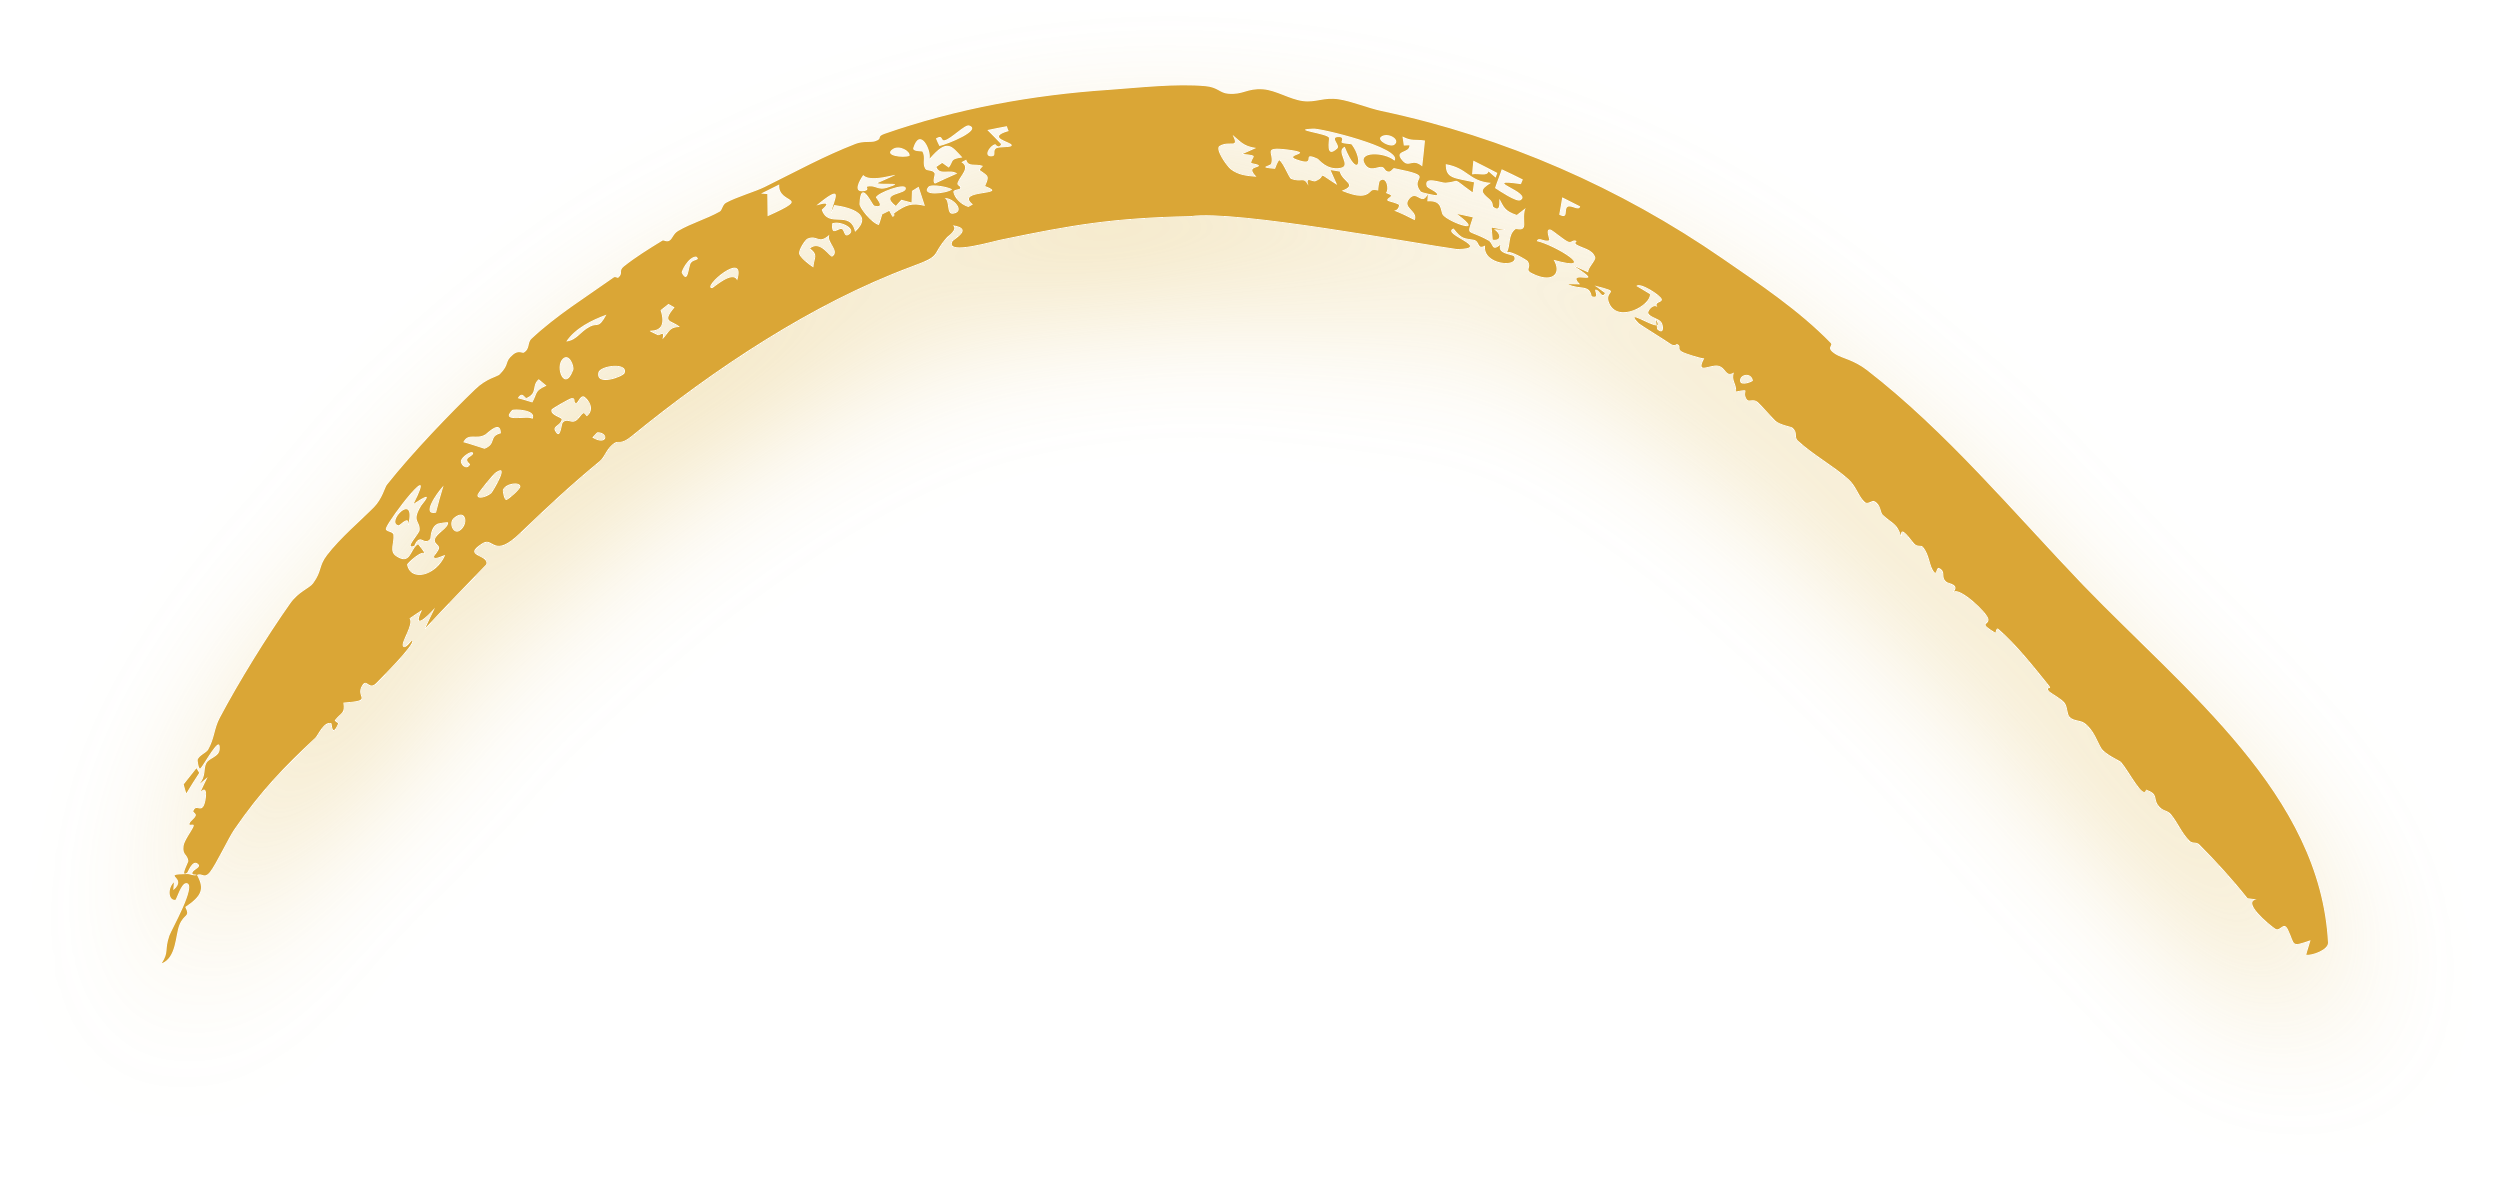
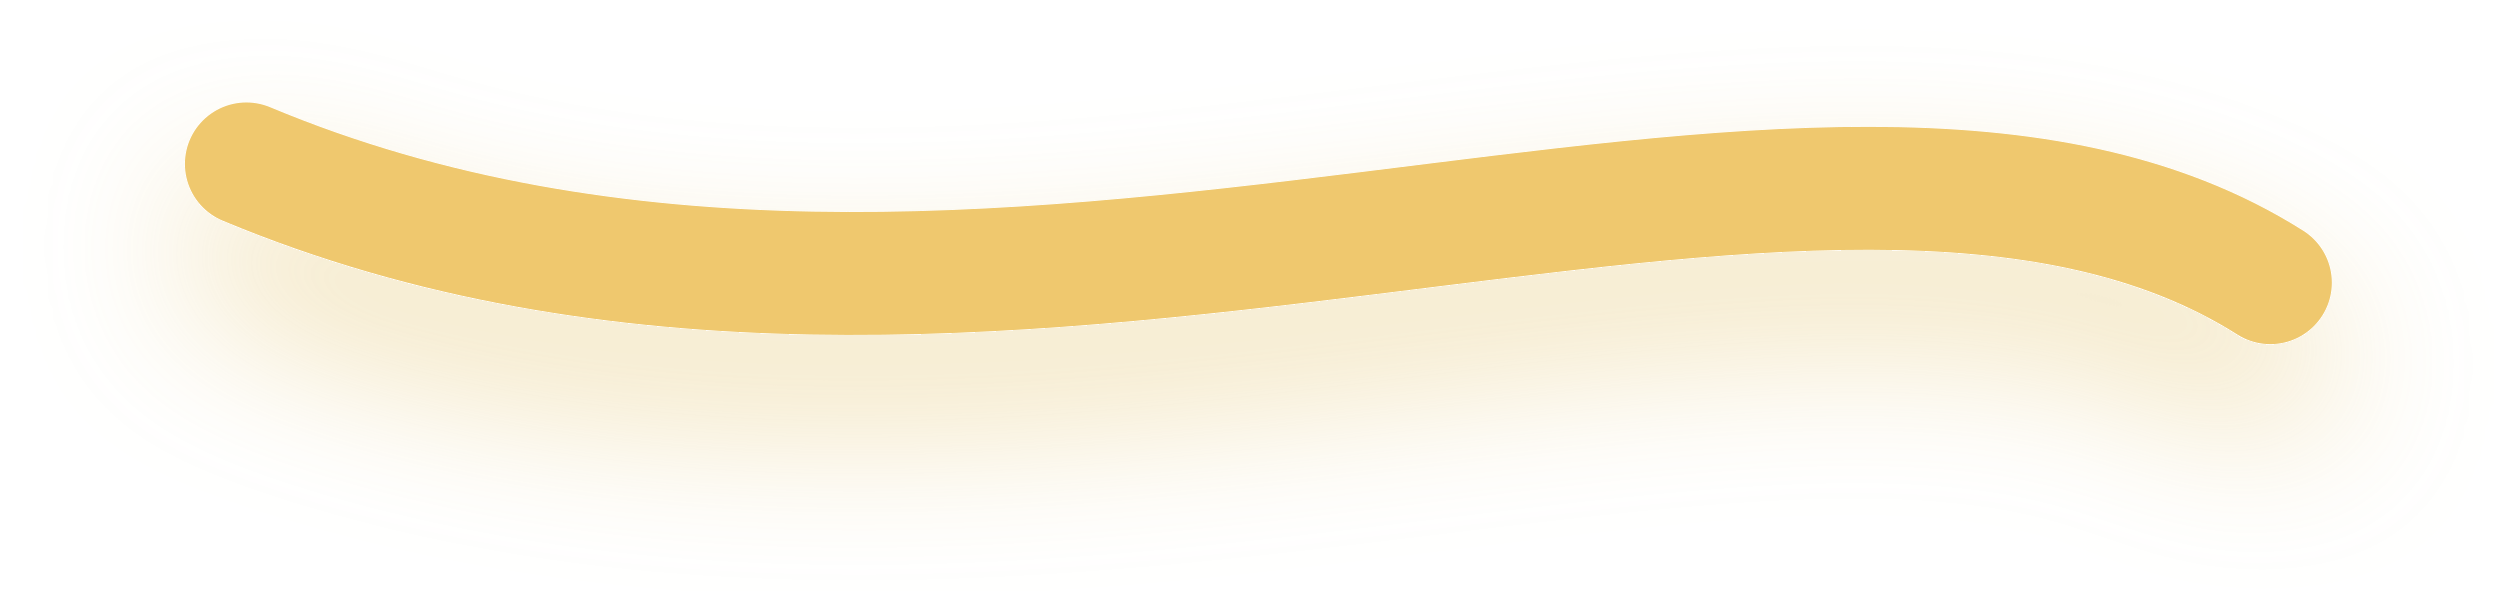
- <svg xmlns="http://www.w3.org/2000/svg" width="69" height="33" viewBox="0 0 69 33" fill="none">
-   <g filter="url(#filter0_d_209_18)">
-     <path d="M25.139 7.362C22.431 8.371 19.734 10.156 17.418 12.047C17.136 12.276 17.066 12.161 16.976 12.215C16.73 12.366 16.708 12.6 16.545 12.732C15.731 13.402 15.104 13.992 14.361 14.704C13.609 15.435 13.631 14.801 13.319 14.991C12.713 15.369 13.508 15.297 13.42 15.579C12.876 16.142 12.306 16.725 11.738 17.338C11.825 17.147 11.915 16.959 12.007 16.772C11.771 17.041 11.378 17.397 11.65 16.833C11.535 16.912 11.42 16.982 11.303 17.067C11.426 17.229 11.062 17.716 11.12 17.833C11.179 17.949 11.368 17.663 11.375 17.672C11.476 17.773 10.455 18.775 10.379 18.858C10.179 19.054 10.127 18.712 9.999 18.912C9.778 19.259 10.345 19.329 9.478 19.393C9.524 19.701 9.421 19.651 9.244 19.875C9.221 19.905 9.34 19.953 9.333 19.969C9.16 20.376 9.161 19.97 9.149 19.965C8.946 19.881 8.776 20.291 8.707 20.357C7.838 21.171 7.207 21.814 6.462 22.897C6.308 23.12 5.961 23.857 5.795 24.066C5.631 24.27 5.57 24.072 5.437 24.151C5.644 24.529 5.575 24.725 5.114 25.033C5.256 25.329 5.079 25.198 4.948 25.536C4.839 25.817 4.867 26.431 4.463 26.589C4.671 26.267 4.535 26.237 4.675 25.825C4.721 25.682 5.446 24.418 5.153 24.375C5 24.35 4.872 24.834 4.839 24.837C4.651 24.854 4.622 24.523 4.8 24.351C4.797 24.418 4.788 24.496 4.783 24.567C5.221 24.202 4.393 24.142 5.159 24.123C5.253 24.12 5.315 24.179 5.43 24.152C5.408 24.12 5.282 24.162 5.313 24.079C5.345 23.995 5.572 23.937 5.465 23.844C5.311 23.708 5.192 24.063 5.168 24.081C5.169 24.082 5.17 24.083 5.171 24.083C4.954 24.239 5.203 23.794 5.199 23.764C5.172 23.564 5.034 23.607 5.066 23.351C5.084 23.205 5.291 22.932 5.34 22.816C5.388 22.7 5.205 22.814 5.231 22.732C5.258 22.65 5.374 22.6 5.405 22.504C5.418 22.463 5.326 22.409 5.334 22.39C5.413 22.184 5.526 22.422 5.625 22.238C5.689 22.117 5.757 21.621 5.537 21.855C5.6 21.715 5.665 21.582 5.731 21.447C5.654 21.509 5.583 21.581 5.502 21.639C5.696 21.427 5.611 21.222 5.695 21.066C5.779 20.911 6.048 20.898 6.063 20.679C6.097 20.212 5.63 21.12 5.527 21.209C5.487 21.242 5.446 20.989 5.457 20.961C5.51 20.84 5.697 20.777 5.746 20.69C5.924 20.379 5.908 20.109 6.068 19.811C6.593 18.819 7.377 17.553 8.01 16.657C8.246 16.323 8.538 16.243 8.644 16.098C8.895 15.755 8.791 15.631 9.027 15.322C9.379 14.858 9.998 14.33 10.324 13.998C10.55 13.766 10.625 13.448 10.677 13.383C11.377 12.499 12.441 11.395 13.117 10.745C13.435 10.437 13.728 10.401 13.794 10.332C14.088 10.031 13.905 9.998 14.167 9.782C14.308 9.665 14.427 9.749 14.449 9.737C14.639 9.63 14.549 9.464 14.67 9.35C15.358 8.705 16.155 8.215 16.936 7.66C16.993 7.62 17.037 7.689 17.07 7.66C17.212 7.531 17.064 7.479 17.22 7.354C17.549 7.093 17.89 6.882 18.283 6.641C18.322 6.618 18.396 6.695 18.482 6.639C18.568 6.582 18.579 6.456 18.718 6.374C19.08 6.161 19.491 6.05 19.867 5.839C19.93 5.804 19.943 5.65 20.037 5.599C20.325 5.439 20.84 5.293 21.105 5.162C21.985 4.727 22.738 4.311 23.619 3.969C23.822 3.891 24.042 3.935 24.148 3.9C24.387 3.821 24.171 3.78 24.411 3.695C26.392 3.004 28.494 2.621 30.616 2.48C31.449 2.421 32.467 2.303 33.278 2.379C33.613 2.41 33.663 2.568 33.898 2.587C34.316 2.623 34.411 2.434 34.859 2.465C35.217 2.491 35.594 2.742 35.958 2.79C36.322 2.838 36.525 2.68 36.947 2.741C37.295 2.792 37.753 2.983 38.125 3.063C41.537 3.787 44.719 5.188 47.541 7.137C48.537 7.824 49.654 8.567 50.527 9.467C50.609 9.551 50.357 9.59 50.675 9.785C50.845 9.89 51.163 9.935 51.529 10.217C53.711 11.903 55.589 14.162 57.495 16.152C60.335 19.092 64.039 21.933 64.253 26.018C64.26 26.214 63.816 26.372 63.652 26.353C63.683 26.224 63.733 26.091 63.771 25.95C63.213 26.144 63.355 26.086 63.151 25.661C63.025 25.398 62.939 25.725 62.797 25.632C62.615 25.509 61.868 24.881 62.286 24.824C62.199 24.812 62.117 24.803 62.033 24.792C61.621 24.272 61.158 23.765 60.699 23.305C60.618 23.225 60.517 23.29 60.434 23.207C60.211 22.983 60.129 22.736 59.926 22.481C59.816 22.342 59.69 22.405 59.558 22.214C59.429 22.027 59.582 21.918 59.232 21.793C59.169 22.096 58.756 21.276 58.541 21.03C58.511 20.995 58.104 20.82 57.997 20.65C57.889 20.477 57.798 20.153 57.538 19.958C57.416 19.867 57.232 19.903 57.123 19.787C57.045 19.705 57.07 19.508 56.982 19.395C56.894 19.282 56.601 19.126 56.564 19.086C56.426 18.939 56.649 19.04 56.562 18.932C56.143 18.414 55.657 17.792 55.155 17.358C55.094 17.304 55.082 17.469 55.072 17.464C54.588 17.165 54.903 17.271 54.88 17.088C54.859 16.91 54.079 16.191 53.923 16.335C54.087 16.127 53.778 16.101 53.73 16.065C53.542 15.92 53.735 15.79 53.522 15.679C53.444 15.639 53.453 15.863 53.392 15.797C53.24 15.633 53.268 15.315 53.069 15.091C53.021 15.036 52.928 15.1 52.838 15.009C52.748 14.918 52.446 14.453 52.469 14.792C52.357 14.434 52.239 14.464 51.963 14.206C51.893 14.141 51.92 13.926 51.73 13.831C51.666 13.799 51.554 13.928 51.475 13.861C51.295 13.707 51.243 13.426 51.018 13.224C50.597 12.847 50.055 12.561 49.623 12.162C49.505 12.054 49.643 11.943 49.462 11.797C49.434 11.776 49.123 11.723 49.003 11.614C48.932 11.549 48.593 11.164 48.516 11.098C48.389 10.988 48.267 11.105 48.213 11.025C48.054 10.794 48.368 10.719 47.915 10.806C47.938 10.594 47.775 10.502 47.857 10.281C47.624 10.424 47.647 10.146 47.424 10.095C47.201 10.045 46.789 10.353 47.037 9.891C46.919 9.888 46.511 9.75 46.447 9.719C46.261 9.626 46.432 9.564 46.29 9.496C46.264 9.484 46.236 9.582 46.092 9.48C45.999 9.411 45.277 8.964 45.238 8.928C44.816 8.5 45.561 9.004 45.724 8.98C45.728 9.016 45.732 9.052 45.738 9.087C45.931 9.261 45.925 8.995 45.852 8.89C45.779 8.784 45.539 8.756 45.493 8.643C45.47 8.587 45.632 8.372 45.743 8.476C45.649 8.324 45.88 8.361 45.866 8.262C45.851 8.152 45.242 7.767 45.166 7.895C45.279 7.965 45.426 8.044 45.539 8.118C45.559 8.427 44.666 8.914 44.421 8.379C44.237 7.99 44.84 8.088 44.009 7.881C44.117 7.95 44.2 8.022 44.297 8.087C44.216 8.261 44.152 7.986 44.038 7.995C43.983 7.999 44.169 8.253 43.93 8.177C43.872 7.835 43.595 8 43.277 7.842C43.387 7.843 43.498 7.845 43.609 7.848C43.158 7.392 44.452 7.983 43.443 7.34C43.575 7.397 43.701 7.464 43.835 7.518C43.819 7.396 44.056 7.186 44.028 7.101C43.956 6.878 43.69 6.854 43.514 6.751C43.437 6.706 43.522 6.659 43.516 6.655C43.41 6.593 43.382 6.711 43.283 6.67C43.159 6.62 42.857 6.351 42.794 6.337C42.632 6.298 42.78 6.622 42.758 6.631C42.618 6.688 42.466 6.517 42.416 6.655C42.92 6.767 44.161 7.532 42.88 7.171C43.1 7.541 42.861 7.784 42.393 7.591C42.005 7.434 42.305 7.429 42.166 7.207C42.149 7.178 41.657 6.885 41.59 6.968C41.704 6.762 41.613 6.498 41.824 6.326C41.855 6.3 42.068 6.408 42.069 6.197C42.07 6.091 42.043 5.848 42.11 5.742C42.03 5.801 41.944 5.87 41.863 5.933C41.52 5.816 41.509 5.712 41.385 5.489C41.369 5.555 41.432 5.884 41.208 5.702C41.196 5.692 41.223 5.593 41.11 5.495C40.881 5.298 40.834 5.247 41.148 5.048C40.531 4.995 40.522 4.639 39.904 4.531C39.898 4.934 40.132 4.909 40.683 5.032C40.675 5.126 40.654 5.215 40.645 5.309C40.022 4.863 40.354 5.006 39.898 5.043C39.787 5.051 39.283 4.837 39.377 5.139C39.399 5.209 39.72 5.308 39.653 5.386C39.641 5.4 39.24 5.318 39.213 5.285C38.873 4.862 39.713 4.887 38.478 4.641C38.443 4.635 38.402 4.739 38.333 4.736C38.203 4.731 38.235 4.606 38.118 4.605C38 4.605 37.806 4.734 37.68 4.537C37.443 4.178 38.209 4.192 38.488 4.434C38.732 4.082 36.392 3.517 36.234 3.551C35.57 3.579 36.648 3.685 36.679 3.805C36.694 3.853 36.569 4.406 36.906 4.101C37.008 4.01 36.709 3.801 36.917 3.783C37.126 3.765 37.013 3.913 37.025 3.927C37.065 3.976 37.286 3.962 37.308 3.991C37.638 4.438 37.478 4.956 37.114 4.051C36.839 4.176 37.316 4.578 36.998 4.633C36.616 4.703 36.41 4.4 36.367 4.38C35.855 4.145 36.406 4.627 35.773 4.395C35.418 4.268 36.365 4.236 35.521 4.125C34.813 4.042 35.176 4.229 35.084 4.517C35.062 4.585 34.673 4.618 35.191 4.659C35.217 4.583 35.259 4.486 35.303 4.42C35.423 4.494 35.571 4.913 35.634 4.937C35.945 5.055 35.966 4.854 36.112 5.123C36.025 4.842 36.217 5.037 36.309 5C36.656 4.862 36.271 4.703 36.906 5.105C36.843 4.966 36.786 4.831 36.723 4.694C36.808 4.707 36.893 4.721 36.977 4.735C37.045 5.025 37.488 5.093 37.032 5.266C37.488 5.45 37.69 5.445 37.847 5.269C37.877 5.235 37.953 5.239 38.038 5.258C38.037 5.196 38.064 5.015 38.083 4.997C38.255 4.84 38.349 5.218 38.251 5.325C38.308 5.348 38.352 5.368 38.367 5.375C38.465 5.424 38.231 5.479 38.303 5.542C38.327 5.561 38.623 5.621 38.614 5.669C38.561 5.973 38.158 5.615 39.045 6.076C39.153 5.818 38.694 5.739 38.894 5.493C39.111 5.227 39.233 5.712 39.407 5.361C39.408 5.428 39.4 5.482 39.395 5.556C39.836 5.524 39.737 5.834 39.83 5.942C40.012 6.149 41.044 6.516 40.217 5.908C40.363 5.931 40.506 5.971 40.65 5.999C40.474 6.555 40.477 6.302 41.083 6.641C41.217 6.717 41.163 6.971 41.417 6.749C41.284 7.014 41.765 7.025 41.789 7.076C41.936 7.395 40.909 7.307 40.989 6.777C40.758 6.904 40.859 6.653 40.672 6.618C40.401 6.568 40.35 6.605 40.119 6.307C39.731 6.459 41.221 6.858 40.22 6.875C39.236 6.747 34.076 5.781 32.868 5.965C30.689 6.011 29.569 6.211 27.671 6.604C27.486 6.631 26.091 7.057 26.287 6.665C26.314 6.606 26.901 6.308 26.296 6.218C26.447 6.33 26.162 6.518 26.141 6.542C25.668 7.073 26.035 7.034 25.139 7.362ZM21.186 5.967C22.492 5.383 21.46 5.665 21.507 5.091C21.339 5.173 21.172 5.256 21.004 5.342C21.062 5.346 21.119 5.351 21.177 5.356C21.178 5.356 21.178 5.356 21.178 5.356C21.179 5.56 21.182 5.764 21.186 5.967ZM5.142 21.897C5.117 21.815 5.091 21.734 5.07 21.649C5.187 21.499 5.304 21.351 5.422 21.204C5.447 21.247 5.473 21.288 5.498 21.331C5.377 21.517 5.257 21.703 5.142 21.897ZM38.694 4.419C38.895 4.664 38.963 4.349 39.253 4.591C39.283 4.352 39.305 4.117 39.329 3.879C39.059 3.835 38.976 3.904 38.709 3.768C38.722 3.851 38.735 3.934 38.746 4.016C38.797 4.014 38.851 4.01 38.901 4.01C38.912 4.234 38.461 4.138 38.694 4.419C38.694 4.419 38.694 4.419 38.694 4.419ZM41.263 5.19C41.384 5.269 41.854 5.587 41.962 5.527C42.332 5.318 40.783 4.913 41.978 5.082C41.991 5.037 42.014 4.997 42.031 4.954C41.839 4.857 41.645 4.763 41.448 4.672C41.392 4.847 41.319 5.014 41.263 5.19ZM25.927 4.03C26.146 3.988 27.127 3.586 26.746 3.463C26.631 3.426 26.247 3.834 26.072 3.871C25.957 3.894 26.039 3.699 25.832 3.821C25.862 3.888 25.89 3.964 25.928 4.03C25.928 4.03 25.928 4.03 25.927 4.03ZM25.806 5.067C26.009 4.974 26.214 4.877 26.419 4.789C26.214 4.649 25.938 4.855 25.844 4.607C25.898 4.57 25.951 4.534 26.005 4.497C26.067 4.54 26.127 4.583 26.187 4.626C26.334 4.437 26.203 4.397 26.561 4.345C26.252 4.014 26.145 3.814 25.656 4.381C25.711 4.139 25.39 3.494 25.207 4.082C25.174 4.191 25.449 4.17 25.458 4.183C25.553 4.348 25.443 4.506 25.538 4.66C25.581 4.73 25.737 4.681 25.792 4.779C25.818 4.827 25.715 5.019 25.806 5.067ZM25.103 4.301C25.134 4.173 24.824 3.992 24.643 4.112C24.362 4.298 24.93 4.369 25.103 4.301ZM5.142 21.898C5.142 21.897 5.142 21.897 5.142 21.897C5.142 21.897 5.142 21.897 5.142 21.898C5.142 21.898 5.142 21.898 5.142 21.898ZM40.63 4.812C40.819 4.778 41.045 4.879 41.082 4.731C41.148 4.787 41.214 4.844 41.279 4.902C41.295 4.859 41.31 4.816 41.326 4.773C41.107 4.657 40.888 4.545 40.665 4.434C40.653 4.559 40.638 4.684 40.63 4.812ZM43.035 5.925C43.304 6.067 43.161 5.772 43.264 5.71C43.367 5.648 43.58 5.84 43.613 5.697C43.452 5.613 43.282 5.527 43.118 5.446C43.096 5.607 43.06 5.765 43.035 5.925C43.035 5.925 43.035 5.925 43.035 5.925ZM16.296 9.01C16.492 8.911 16.52 9.088 16.737 8.685C16.737 8.685 16.736 8.685 16.736 8.685C16.338 8.83 15.871 9.059 15.629 9.426C15.936 9.386 15.995 9.163 16.296 9.01ZM38.112 3.778C37.995 3.877 38.367 4.081 38.485 3.994C38.678 3.852 38.291 3.627 38.112 3.778ZM11.236 15.587C11.335 16.07 12.037 15.897 12.284 15.329C12.305 15.279 11.961 15.491 11.979 15.355C11.98 15.341 12.126 15.187 12.12 15.113C12.114 15.038 11.984 14.998 12.001 14.898C12.031 14.724 12.383 14.582 12.367 14.42C12.365 14.398 12.101 14.444 12.088 14.45C11.868 14.545 11.894 14.847 11.873 14.873C11.765 15.009 11.653 14.878 11.594 14.885C11.482 14.899 11.443 15.06 11.432 15.065C11.145 15.17 11.574 14.734 11.582 14.634C11.601 14.359 11.35 14.409 11.63 13.951C11.656 13.908 12.063 13.468 11.417 13.905C12.114 12.53 10.747 14.31 10.654 14.572C10.611 14.686 10.847 14.659 10.858 14.76C10.883 14.988 10.732 15.214 10.929 15.348C11.343 15.626 11.319 15.148 11.539 15.021C11.605 15.11 11.678 15.186 11.728 15.289C11.667 15.142 11.228 15.55 11.235 15.586C11.236 15.586 11.236 15.587 11.236 15.587ZM13.373 12.386C13.717 12.251 13.479 12.046 13.824 11.958C13.82 11.567 13.452 11.956 13.396 11.99C13.143 12.144 12.929 11.925 12.787 12.204C12.989 12.257 13.178 12.326 13.373 12.386ZM11.269 14.474C11.297 14.2 11.034 14.507 11.001 14.5C10.639 14.424 11.483 13.551 11.269 14.474ZM27.386 4.312C27.5 4.298 27.396 4.165 27.486 4.1C27.575 4.034 27.949 4.092 27.922 4.001C27.897 3.909 27.201 3.799 27.841 3.616C27.809 3.568 27.809 3.528 27.789 3.483C27.605 3.517 27.428 3.551 27.251 3.589C27.381 3.717 27.513 3.854 27.634 3.98C27.562 4.119 27.475 3.978 27.47 3.979C27.47 3.979 27.47 3.979 27.47 3.979C27.29 4.03 27.129 4.345 27.386 4.312ZM18.817 7.531C18.997 7.867 18.998 7.358 19.07 7.255C19.142 7.153 19.352 7.187 19.214 7.081C18.995 7.085 18.796 7.493 18.817 7.531C18.817 7.531 18.817 7.531 18.817 7.531ZM14.692 11.107C14.844 10.841 14.744 10.798 15.083 10.645C15.012 10.585 14.939 10.524 14.868 10.466C14.656 10.655 14.851 10.838 14.536 10.983C14.484 11.007 14.424 10.771 14.291 10.989C14.421 11.023 14.56 11.067 14.692 11.107ZM15.535 9.899C15.294 10.125 15.589 10.854 15.822 10.21C15.857 10.114 15.716 9.731 15.535 9.899ZM24.496 5.178C25.026 5.01 24.392 5.109 24.213 5.056C25.41 4.524 24.09 5.128 23.825 4.831C23.711 4.991 23.524 5.334 23.86 5.271C24 5.245 23.911 5.159 23.919 5.156C24.17 5.089 24.206 5.272 24.496 5.178ZM12.973 12.823C12.984 12.804 12.868 12.739 12.897 12.672C12.925 12.606 13.096 12.559 13.05 12.493C13.004 12.427 12.746 12.605 12.722 12.714C12.699 12.823 12.876 12.996 12.973 12.823ZM14.695 11.563C14.841 11.299 14.171 11.279 14.133 11.319C13.776 11.695 14.596 11.449 14.695 11.563ZM23.601 6.398C24.117 5.921 23.501 5.722 23.025 5.659C22.996 5.727 22.965 5.797 22.937 5.865C23.037 5.483 23.32 5.019 22.532 5.67C23.052 5.512 22.676 5.775 22.681 5.792C22.866 6.329 23.466 5.775 23.6 6.399C23.6 6.398 23.601 6.398 23.601 6.398ZM12.242 13.403C12.024 13.64 11.624 14.236 12.034 14.149C12.098 13.904 12.161 13.662 12.242 13.403ZM33.969 4.675C34.185 4.836 34.396 4.855 34.678 4.879C34.448 4.645 34.617 4.641 34.71 4.602C34.851 4.542 34.532 4.51 34.532 4.497C34.559 4.303 34.769 4.294 34.3 4.249C34.423 4.193 34.545 4.138 34.67 4.084C34.311 4.034 34.239 3.9 34.022 3.724C34.212 4.124 33.938 3.858 33.658 4.028C33.521 4.113 33.861 4.592 33.97 4.675C33.969 4.675 33.969 4.675 33.969 4.675ZM24.256 6.21C24.294 6.122 24.317 6.013 24.35 5.916C24.414 5.884 24.479 5.852 24.543 5.82C24.572 5.874 24.601 5.931 24.631 5.982C24.724 5.966 24.661 5.899 24.684 5.882C24.684 5.883 24.684 5.883 24.685 5.883C25.018 5.642 25.179 5.601 25.527 5.683C25.47 5.507 25.412 5.33 25.354 5.154C25.293 5.192 25.231 5.231 25.17 5.27C25.166 5.376 25.163 5.483 25.16 5.589C25.066 5.563 24.973 5.538 24.878 5.513C24.828 5.569 24.767 5.631 24.726 5.683C24.241 5.307 25.061 5.385 24.996 5.182C24.956 5.047 24.243 5.31 24.175 5.442C24.166 5.461 24.457 5.763 24.127 5.675C24.076 5.661 23.75 4.888 23.722 5.631C23.719 5.737 24.054 6.16 24.256 6.21ZM26.852 5.642C26.32 5.222 27.926 5.411 27.189 5.136C27.314 4.854 27.284 4.864 27.046 4.696C27.025 4.681 27.139 4.584 27.126 4.579C26.922 4.503 26.724 4.619 26.668 4.407C26.623 4.431 26.58 4.453 26.535 4.477C26.787 4.624 26.504 4.841 26.43 5.042C26.396 5.133 26.528 5.122 26.5 5.201C26.49 5.23 26.302 5.23 26.314 5.302C26.344 5.463 26.513 5.644 26.726 5.712C26.726 5.712 26.726 5.712 26.726 5.712C26.768 5.689 26.809 5.665 26.852 5.642ZM18.763 9.023C18.536 8.822 18.253 8.917 18.617 8.484C18.561 8.452 18.505 8.42 18.45 8.388C18.377 8.446 18.306 8.502 18.232 8.561C18.512 9.431 17.516 8.946 18.149 9.246C18.218 9.278 18.35 9.089 18.284 9.364C18.285 9.364 18.285 9.364 18.285 9.363C18.494 9.141 18.465 9.033 18.763 9.023ZM20.345 7.739C20.627 6.838 19.327 7.959 19.658 7.952C19.687 7.948 20.236 7.451 20.345 7.739ZM16.2 11.486C16.439 11.289 16.235 11.023 16.132 10.952C16.029 10.881 15.946 11.117 15.912 11.121C15.802 11.134 15.92 10.974 15.774 10.989C15.726 10.992 15.232 11.275 15.223 11.304C15.172 11.46 15.512 11.524 15.503 11.575C15.477 11.74 15.247 11.756 15.319 11.89C15.473 12.176 15.493 11.708 15.531 11.666C15.646 11.541 15.754 11.682 15.871 11.625C15.988 11.567 16.008 11.468 16.099 11.405C16.129 11.383 16.187 11.495 16.2 11.486ZM16.515 10.281C16.433 10.68 17.205 10.398 17.24 10.296C17.347 9.983 16.555 10.087 16.515 10.281ZM25.624 5.156C25.395 5.42 26.104 5.354 26.277 5.231C26.222 5.166 25.705 5.062 25.624 5.156ZM23.439 6.468C23.66 6.309 23.17 6.068 22.962 6.17C22.954 6.474 23.046 6.372 23.185 6.322C23.324 6.272 23.266 6.593 23.439 6.468ZM13.561 13.612C13.604 13.569 14.113 12.726 13.66 13.055C13.626 13.078 13.184 13.597 13.179 13.666C13.17 13.8 13.445 13.715 13.561 13.612ZM22.448 7.38C22.469 7.105 22.599 7.045 22.357 6.855C22.357 6.855 22.357 6.855 22.356 6.856C22.649 6.616 22.908 7.124 22.972 7.079C23.197 6.926 22.794 6.67 22.893 6.477C22.584 6.76 22.571 6.465 22.285 6.586C22.221 6.613 22.044 6.884 22.055 6.993C22.066 7.101 22.329 7.307 22.448 7.38ZM12.68 14.652C12.954 14.482 12.869 14.009 12.529 14.293C12.364 14.431 12.511 14.758 12.68 14.652ZM41.198 6.615C41.191 6.504 41.182 6.393 41.17 6.281C41.29 6.303 41.41 6.325 41.529 6.349C41.43 6.341 41.331 6.334 41.231 6.327C41.425 6.445 41.447 6.652 41.199 6.616C41.198 6.616 41.198 6.615 41.198 6.615ZM48.028 10.527C48.053 10.663 48.386 10.534 48.38 10.501C48.328 10.25 47.993 10.338 48.028 10.527ZM26.309 5.897C26.669 5.838 26.298 5.437 26.068 5.47C26.227 5.52 26.104 5.933 26.309 5.897ZM45.724 8.98C45.717 8.927 45.71 8.874 45.7 8.819C45.77 8.93 45.767 8.974 45.724 8.98ZM13.977 13.799C14.043 13.783 14.354 13.507 14.361 13.435C14.373 13.284 13.954 13.326 13.879 13.523C13.871 13.545 13.911 13.813 13.977 13.798C13.977 13.798 13.977 13.798 13.977 13.799ZM41.584 6.98C41.585 6.975 41.587 6.971 41.59 6.968C41.587 6.972 41.586 6.976 41.584 6.98ZM53.909 16.353C53.913 16.346 53.918 16.34 53.923 16.335C53.919 16.341 53.914 16.347 53.909 16.353ZM16.348 12.075C16.759 12.328 16.829 11.938 16.492 11.93C16.474 11.931 16.374 12.053 16.348 12.075Z" fill="#DAA636" />
+ <svg xmlns="http://www.w3.org/2000/svg" width="61" height="15" viewBox="0 0 61 15" fill="none">
+   <g filter="url(#filter0_d_226_15)">
+     <path d="M55.397 6.897C44.499 -2.13379e-07 24.053 11.539 6.012 4" stroke="#EFC86E" stroke-width="3" stroke-linecap="round" stroke-linejoin="round" />
  </g>
  <defs>
-     <filter id="filter0_d_209_18" x="0.463" y="0.354" width="67.79" height="32.235" filterUnits="userSpaceOnUse" color-interpolation-filters="sRGB">
+     <filter id="filter0_d_226_15" x="0.511" y="0.5" width="60.386" height="13.898" filterUnits="userSpaceOnUse" color-interpolation-filters="sRGB">
      <feFlood flood-opacity="0" result="BackgroundImageFix" />
      <feColorMatrix in="SourceAlpha" type="matrix" values="0 0 0 0 0 0 0 0 0 0 0 0 0 0 0 0 0 0 127 0" result="hardAlpha" />
      <feOffset dy="2" />
      <feGaussianBlur stdDeviation="2" />
      <feComposite in2="hardAlpha" operator="out" />
      <feColorMatrix type="matrix" values="0 0 0 0 0.859 0 0 0 0 0.698 0 0 0 0 0.263 0 0 0 0.4 0" />
-       <feBlend mode="normal" in2="BackgroundImageFix" result="effect1_dropShadow_209_18" />
-       <feBlend mode="normal" in="SourceGraphic" in2="effect1_dropShadow_209_18" result="shape" />
+       <feBlend mode="normal" in2="BackgroundImageFix" result="effect1_dropShadow_226_15" />
+       <feBlend mode="normal" in="SourceGraphic" in2="effect1_dropShadow_226_15" result="shape" />
    </filter>
  </defs>
</svg>
